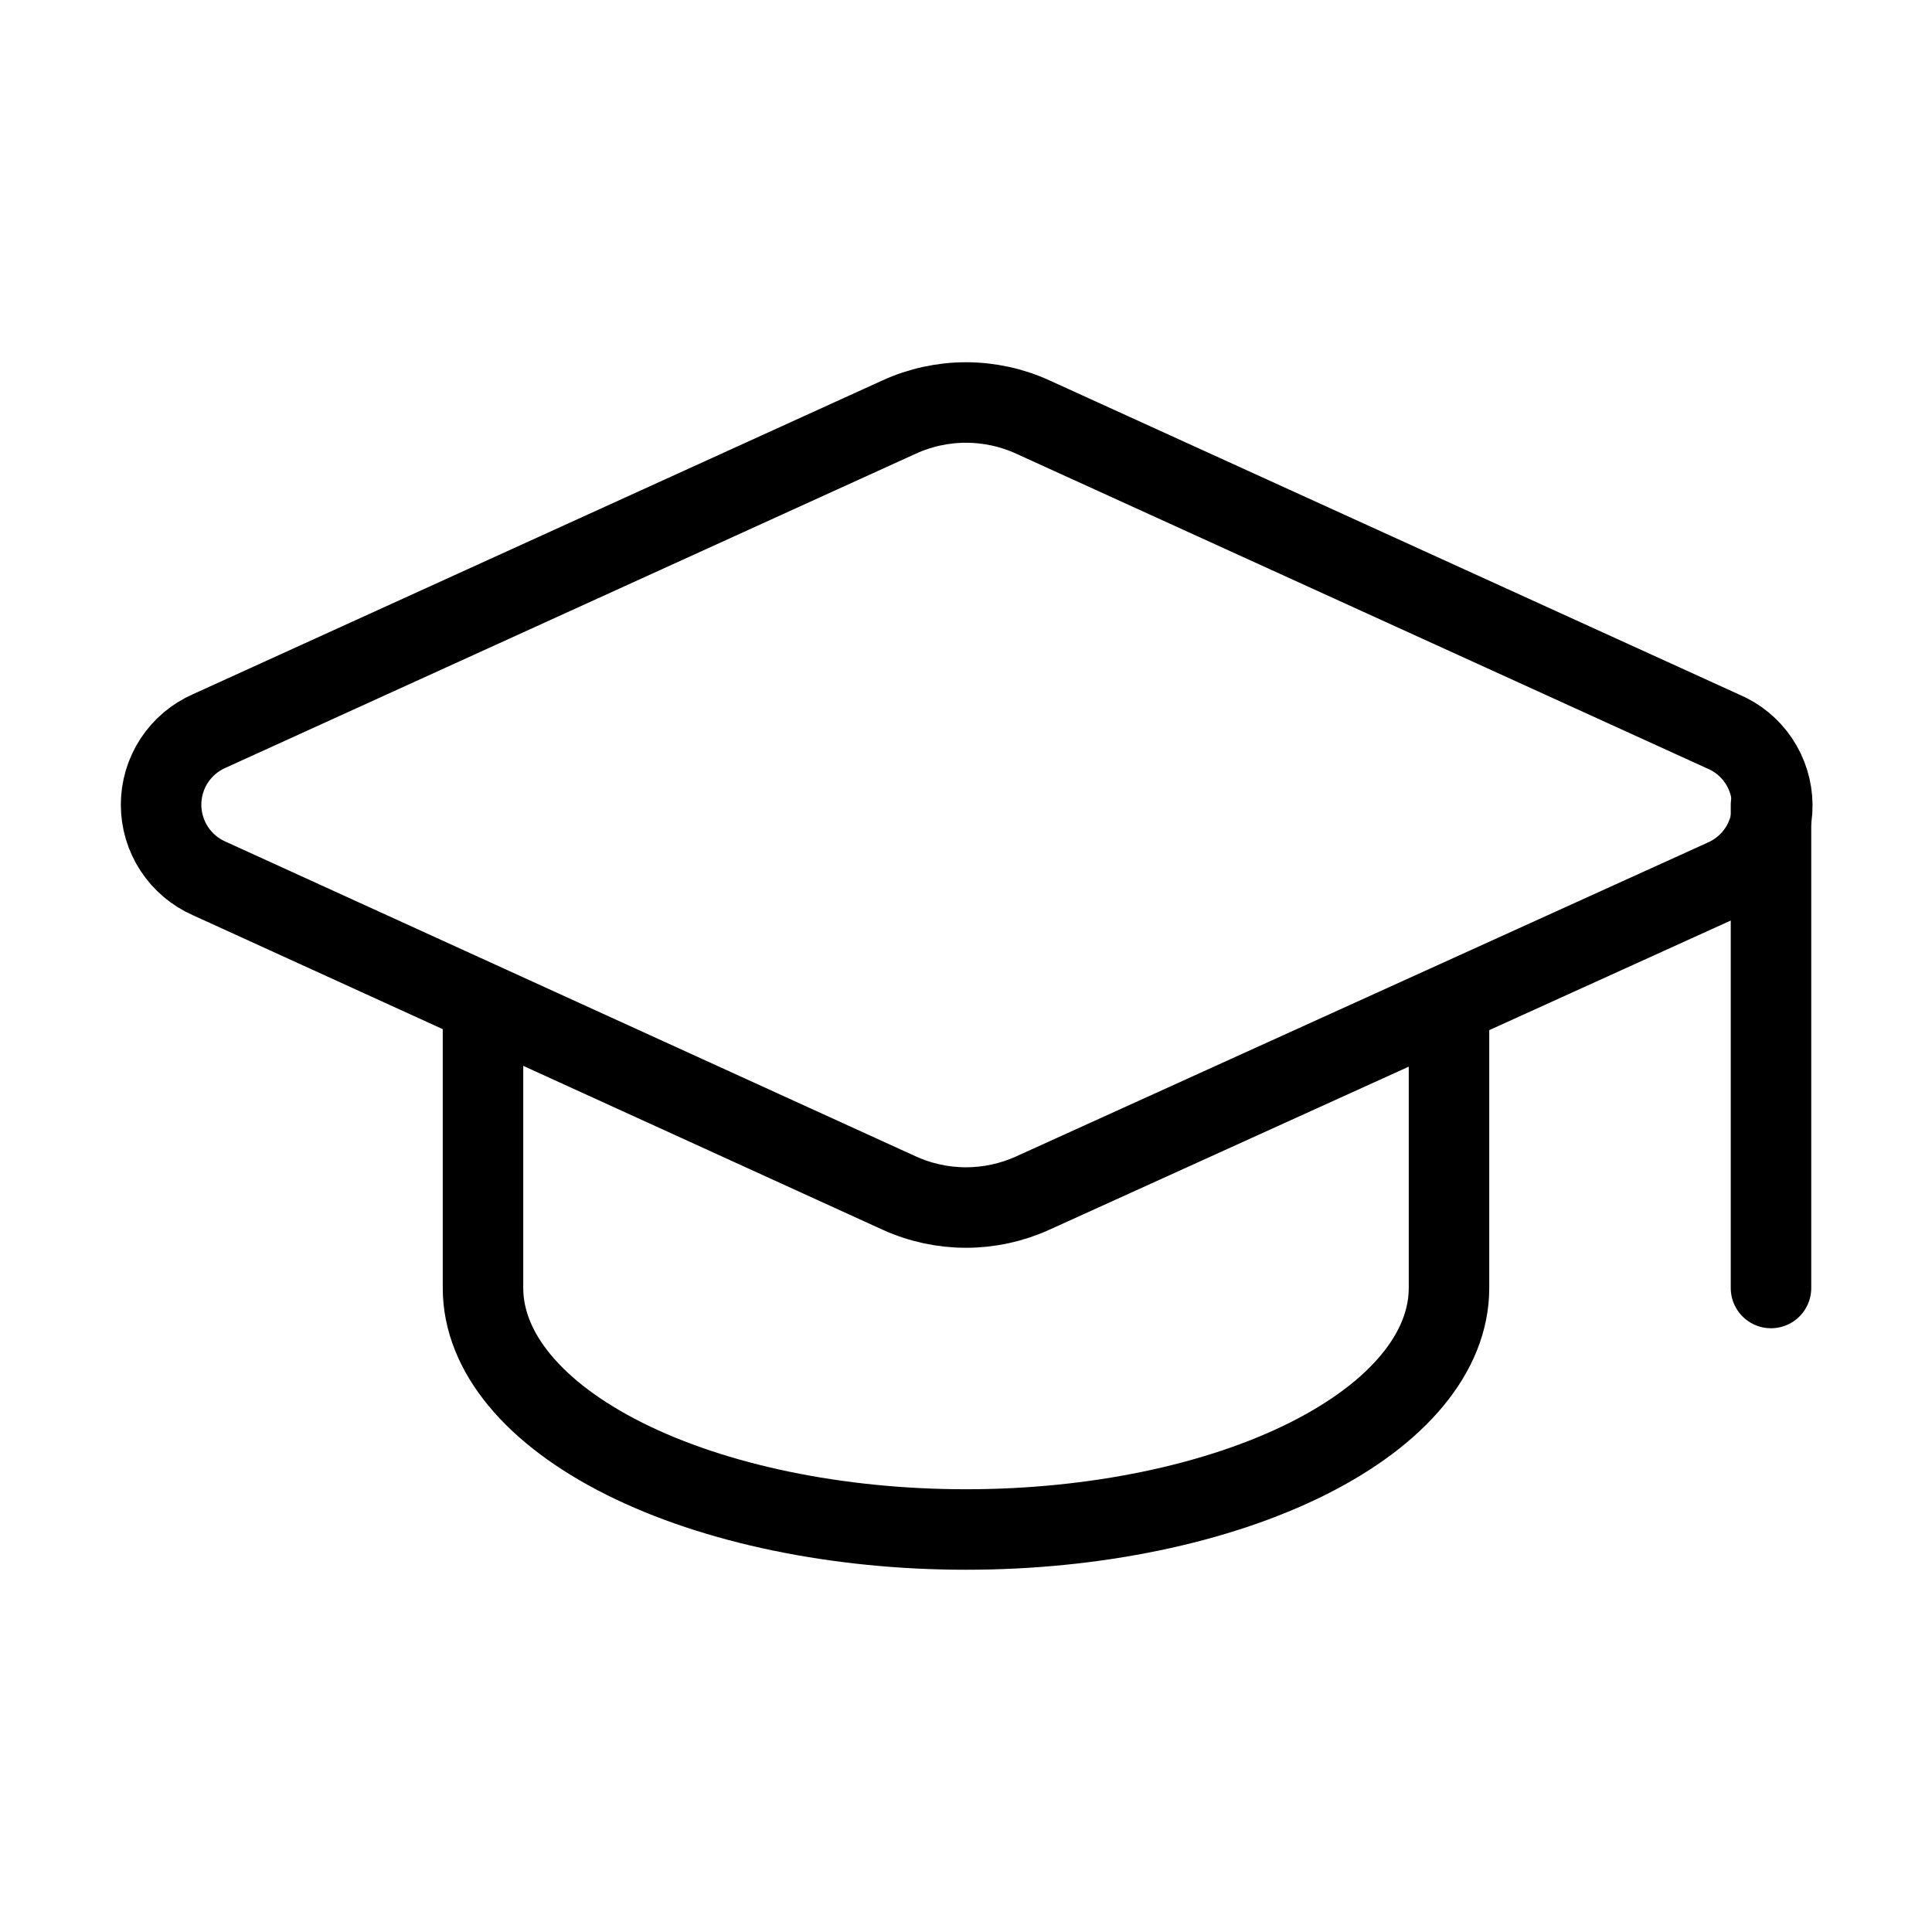
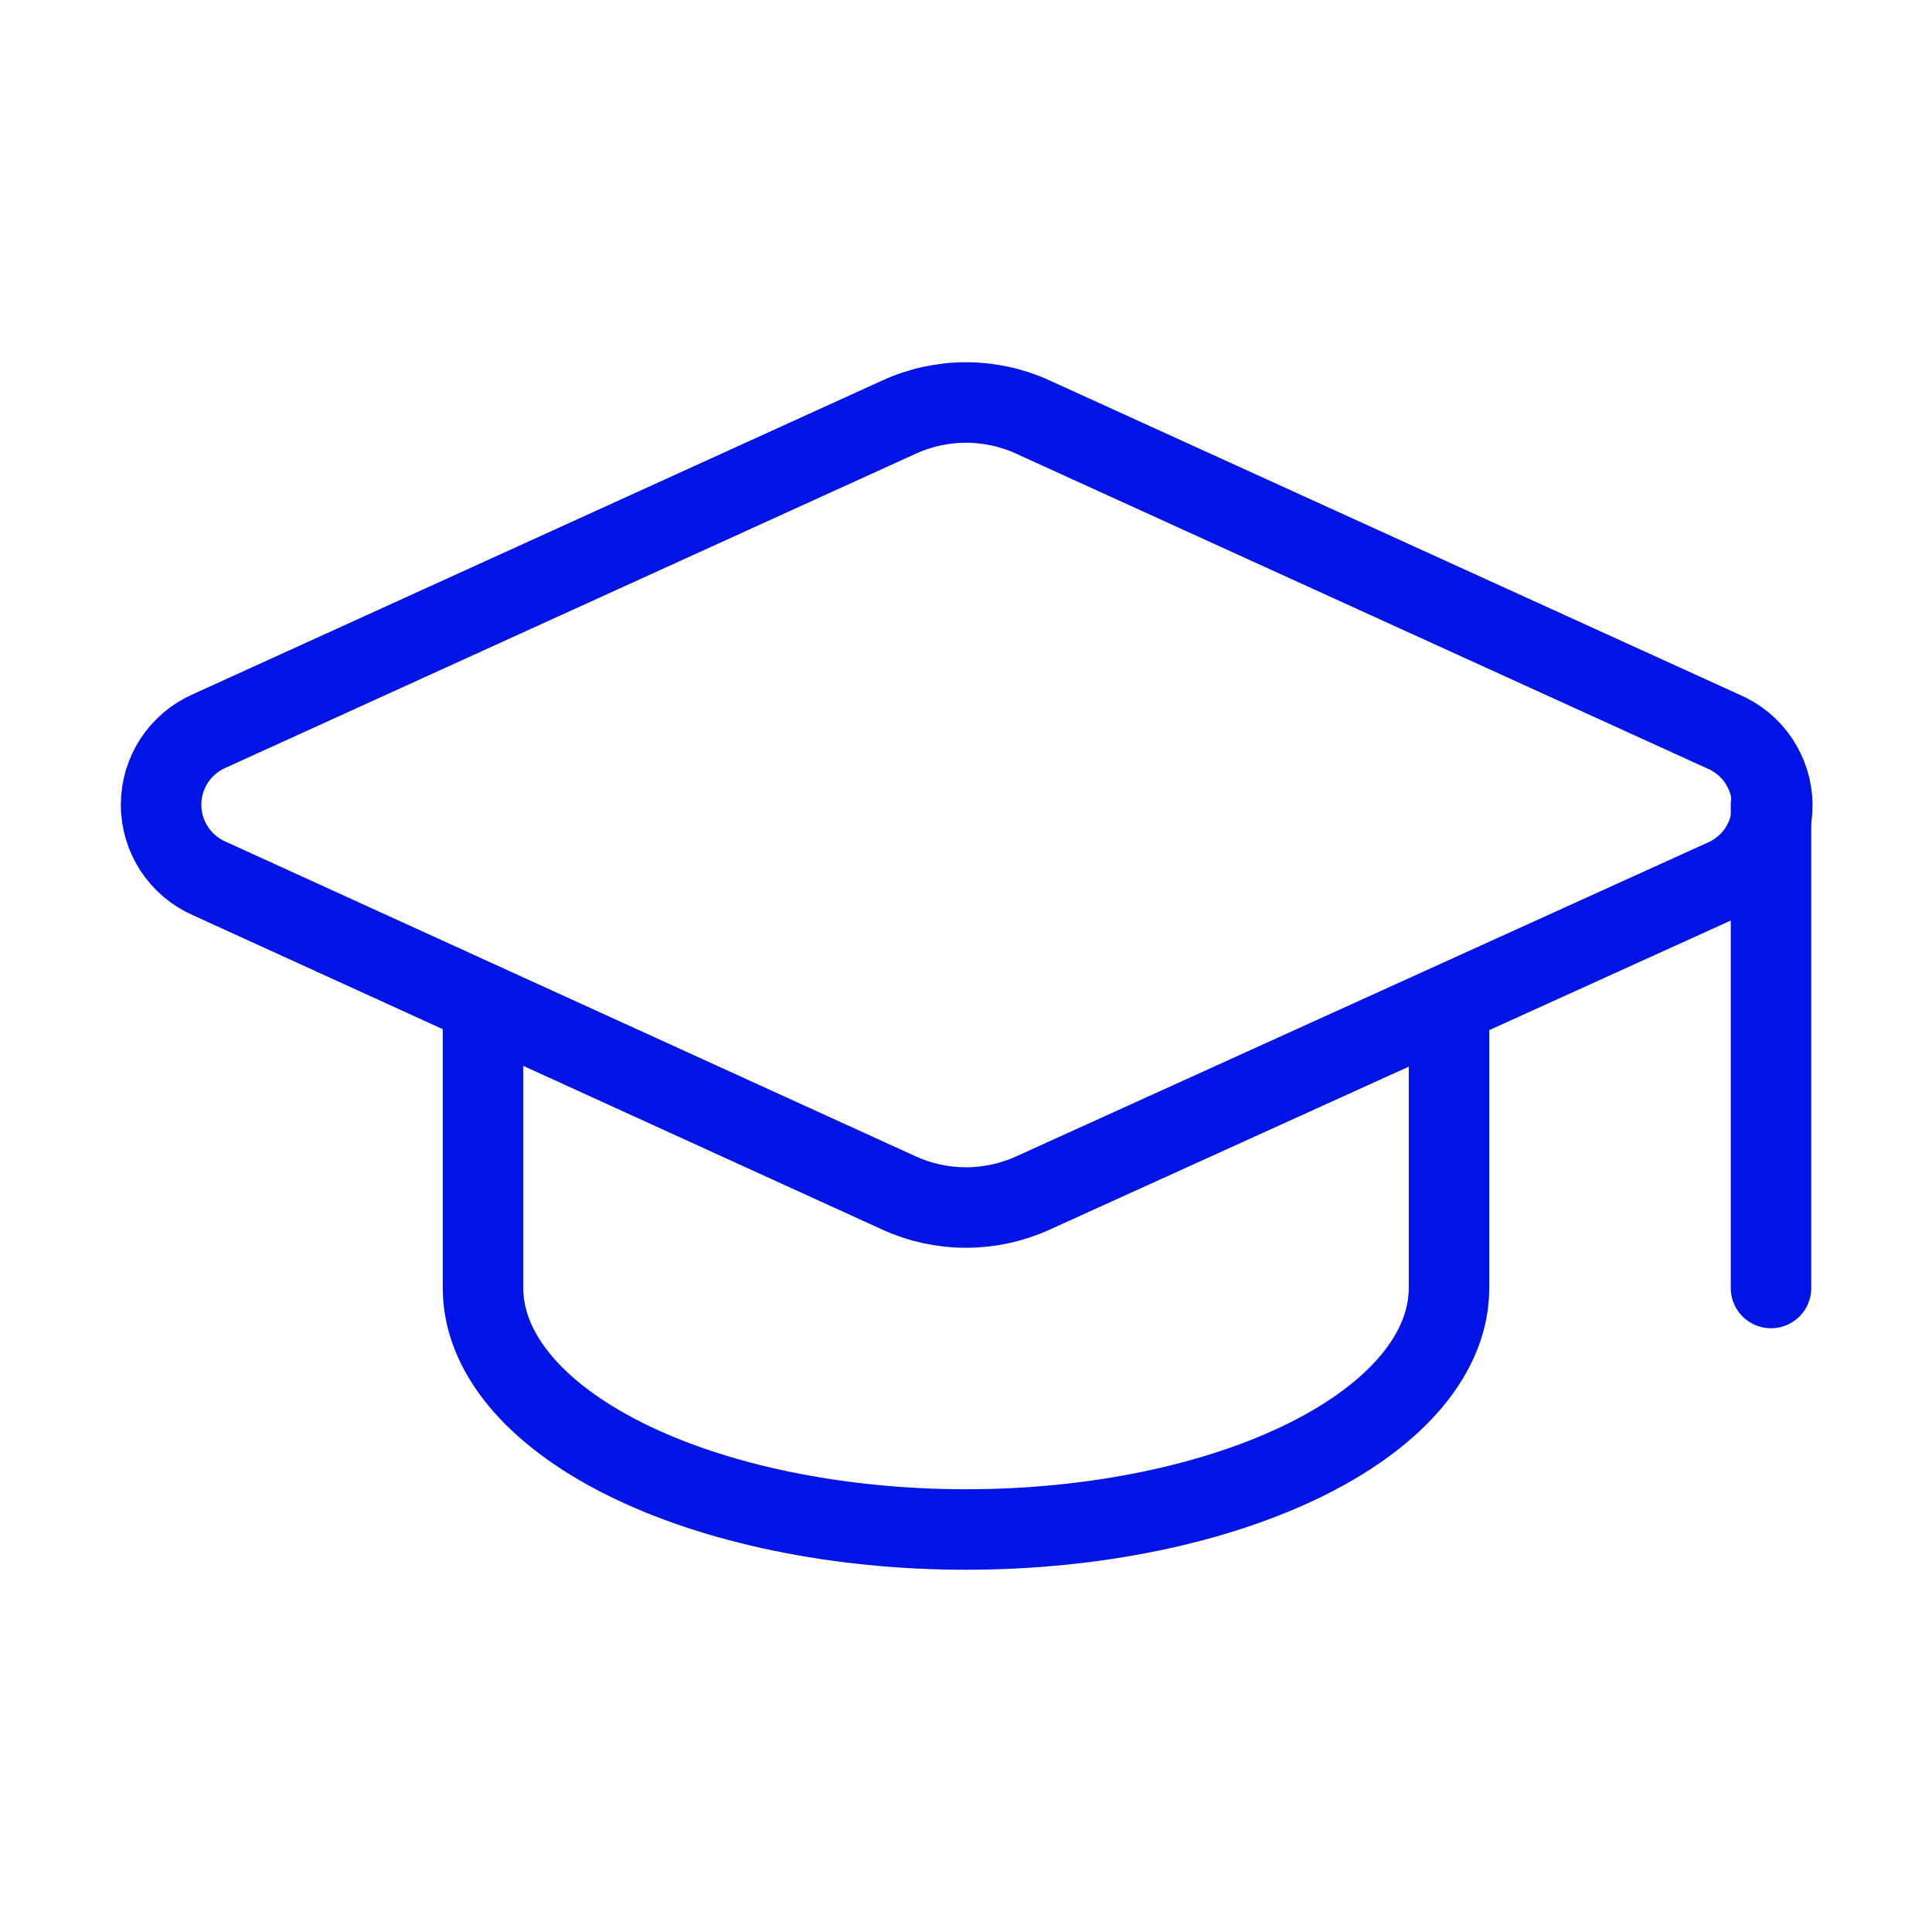
<svg xmlns="http://www.w3.org/2000/svg" width="48" height="48" viewBox="0 0 48 48" fill="none">
-   <path d="M42.84 21.845C43.198 21.687 43.502 21.427 43.714 21.098C43.925 20.769 44.036 20.386 44.032 19.994C44.028 19.603 43.909 19.221 43.691 18.897C43.472 18.572 43.163 18.319 42.802 18.169L25.66 10.361C25.139 10.123 24.572 10 24 10C23.427 10 22.861 10.123 22.34 10.361L5.2 18.161C4.844 18.317 4.541 18.573 4.328 18.898C4.115 19.224 4.002 19.604 4.002 19.993C4.002 20.381 4.115 20.762 4.328 21.087C4.541 21.412 4.844 21.669 5.2 21.825L22.34 29.641C22.861 29.878 23.427 30.001 24 30.001C24.572 30.001 25.139 29.878 25.66 29.641L42.84 21.845Z" stroke="black" stroke-width="2" stroke-linecap="round" stroke-linejoin="round" />
-   <path d="M44 20V32" stroke="black" stroke-width="2" stroke-linecap="round" stroke-linejoin="round" />
-   <path d="M12 25V32C12 33.591 13.264 35.117 15.515 36.243C17.765 37.368 20.817 38 24 38C27.183 38 30.235 37.368 32.485 36.243C34.736 35.117 36 33.591 36 32V25" stroke="black" stroke-width="2" stroke-linecap="round" stroke-linejoin="round" />
+   <path d="M42.84 21.845C43.198 21.687 43.502 21.427 43.714 21.098C43.925 20.769 44.036 20.386 44.032 19.994C44.028 19.603 43.909 19.221 43.691 18.897C43.472 18.572 43.163 18.319 42.802 18.169L25.66 10.361C25.139 10.123 24.572 10 24 10C23.427 10 22.861 10.123 22.34 10.361L5.2 18.161C4.844 18.317 4.541 18.573 4.328 18.898C4.115 19.224 4.002 19.604 4.002 19.993C4.002 20.381 4.115 20.762 4.328 21.087C4.541 21.412 4.844 21.669 5.2 21.825L22.34 29.641C22.861 29.878 23.427 30.001 24 30.001C24.572 30.001 25.139 29.878 25.66 29.641L42.84 21.845Z" stroke="#0014E6" stroke-width="2" stroke-linecap="round" stroke-linejoin="round" />
+   <path d="M44 20V32" stroke="#0014E6" stroke-width="2" stroke-linecap="round" stroke-linejoin="round" />
+   <path d="M12 25V32C12 33.591 13.264 35.117 15.515 36.243C17.765 37.368 20.817 38 24 38C27.183 38 30.235 37.368 32.485 36.243C34.736 35.117 36 33.591 36 32V25" stroke="#0014E6" stroke-width="2" stroke-linecap="round" stroke-linejoin="round" />
</svg>
